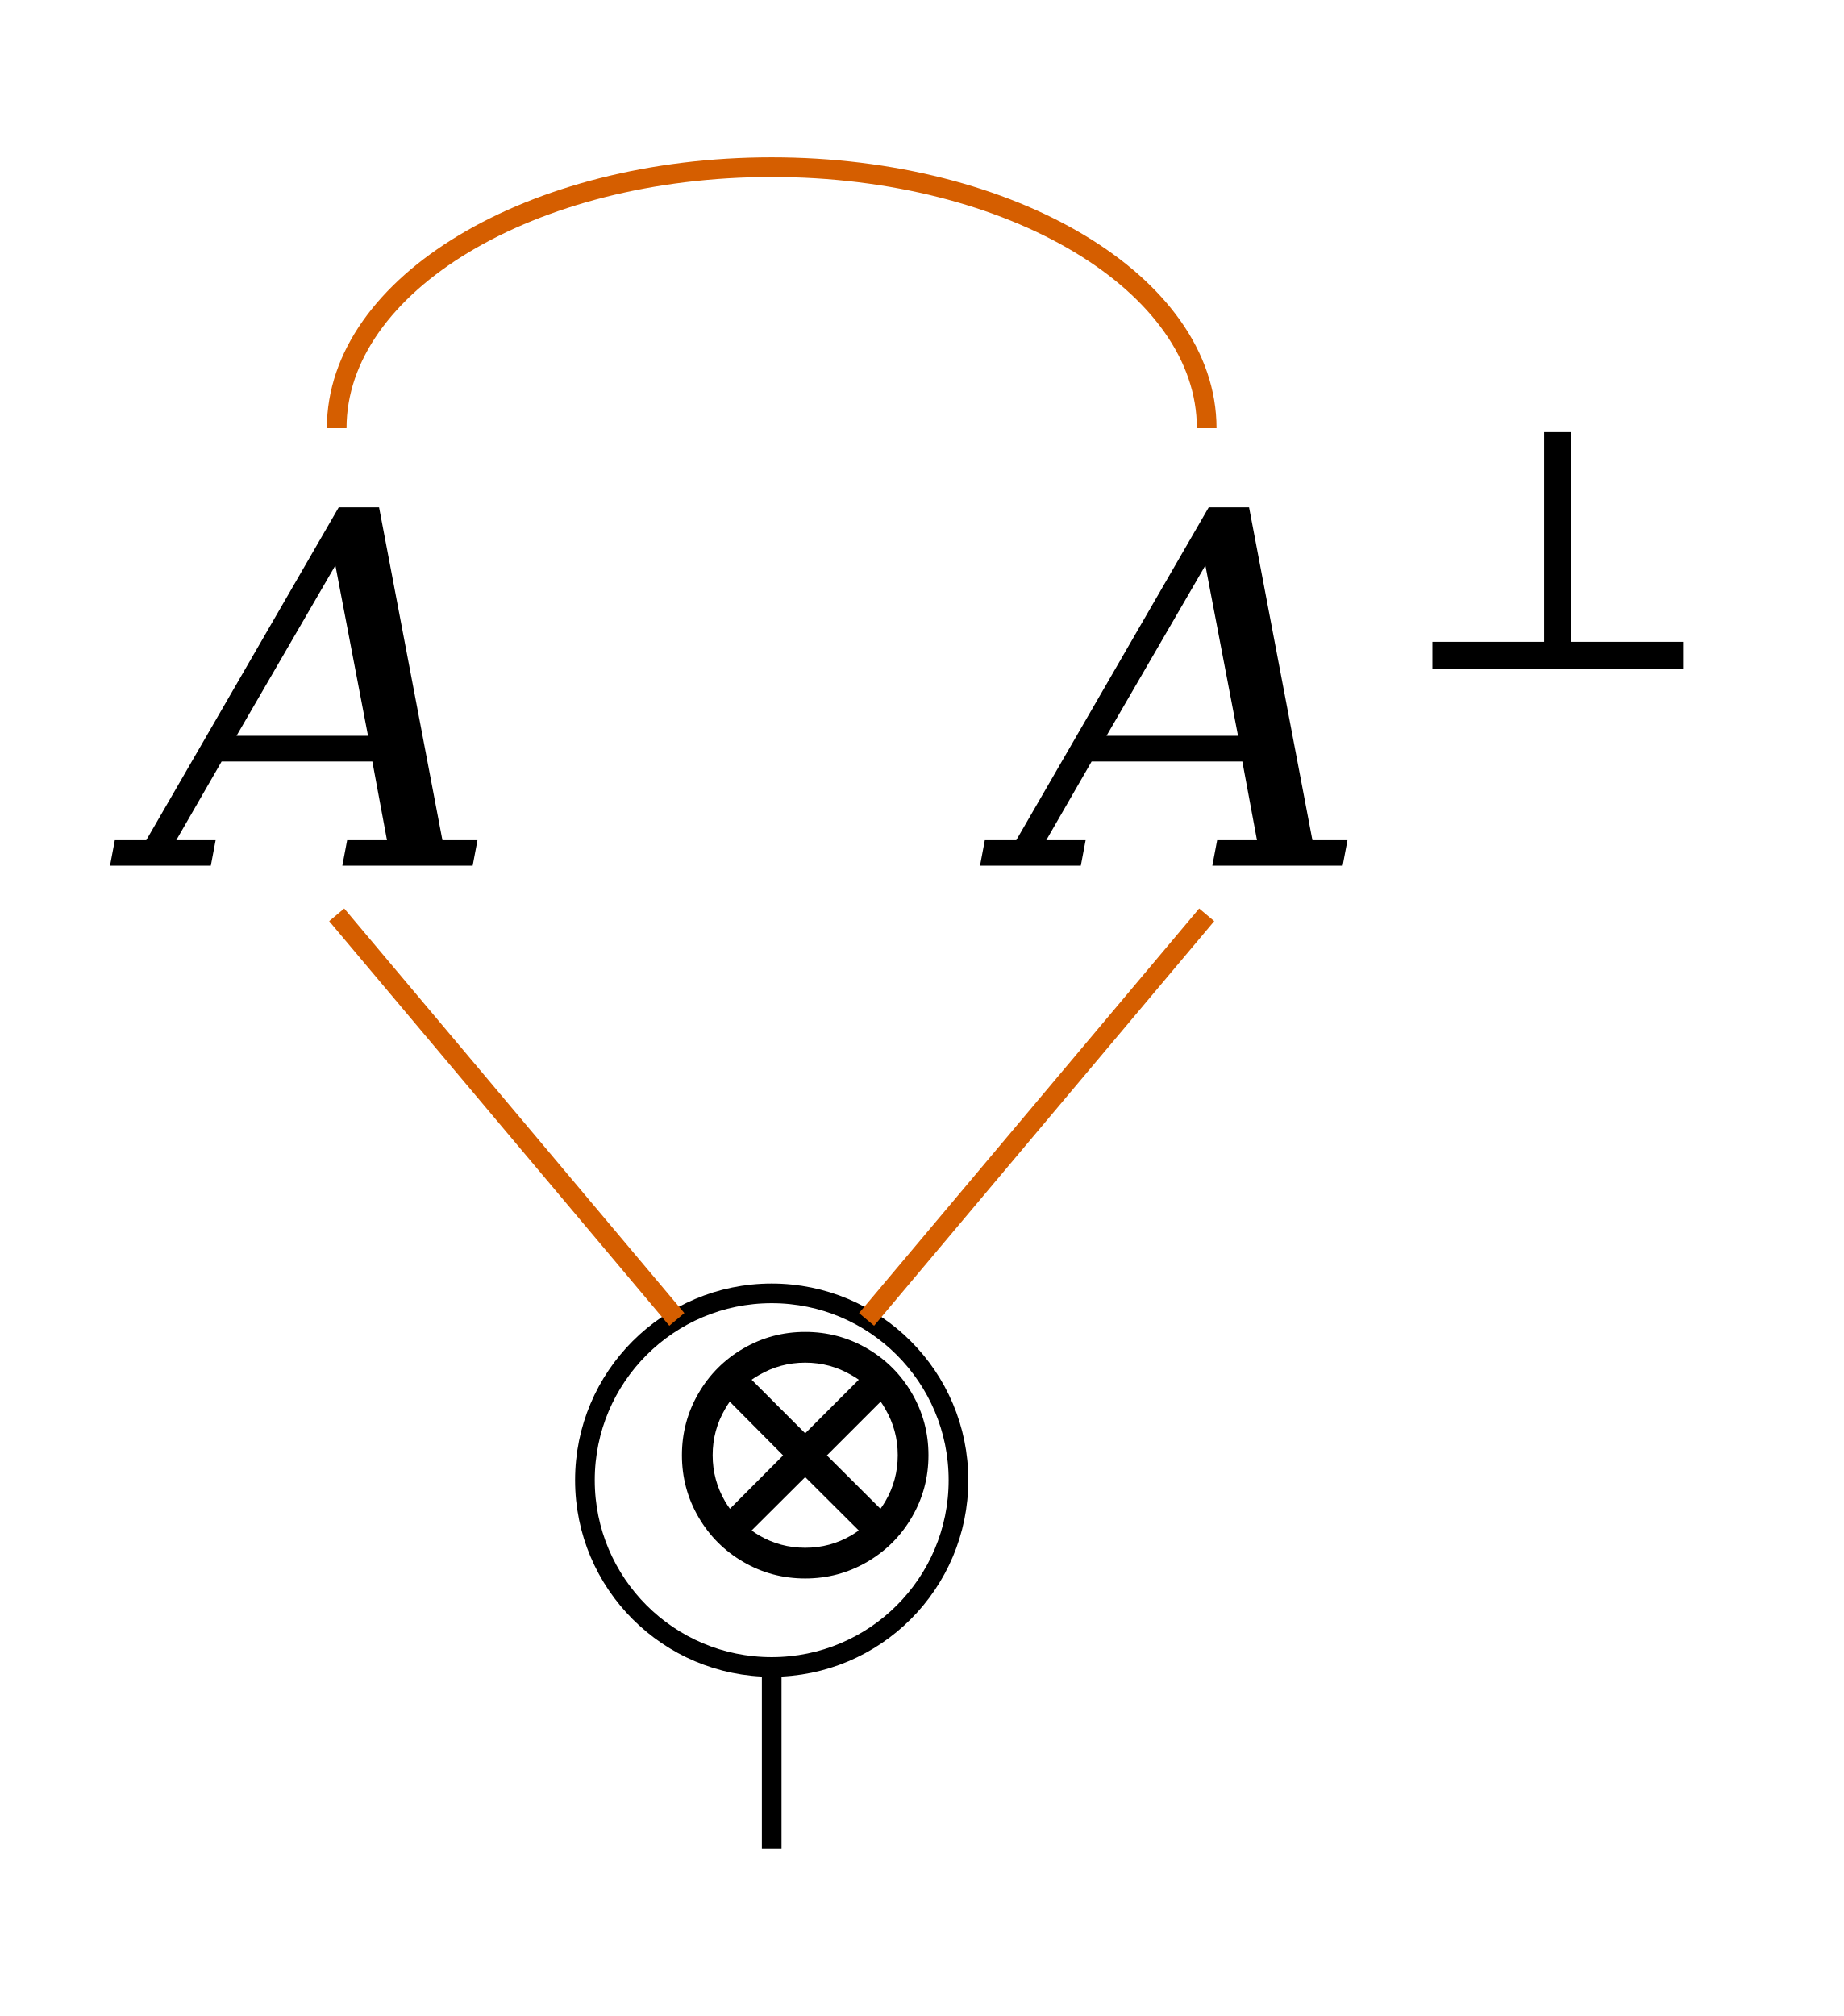
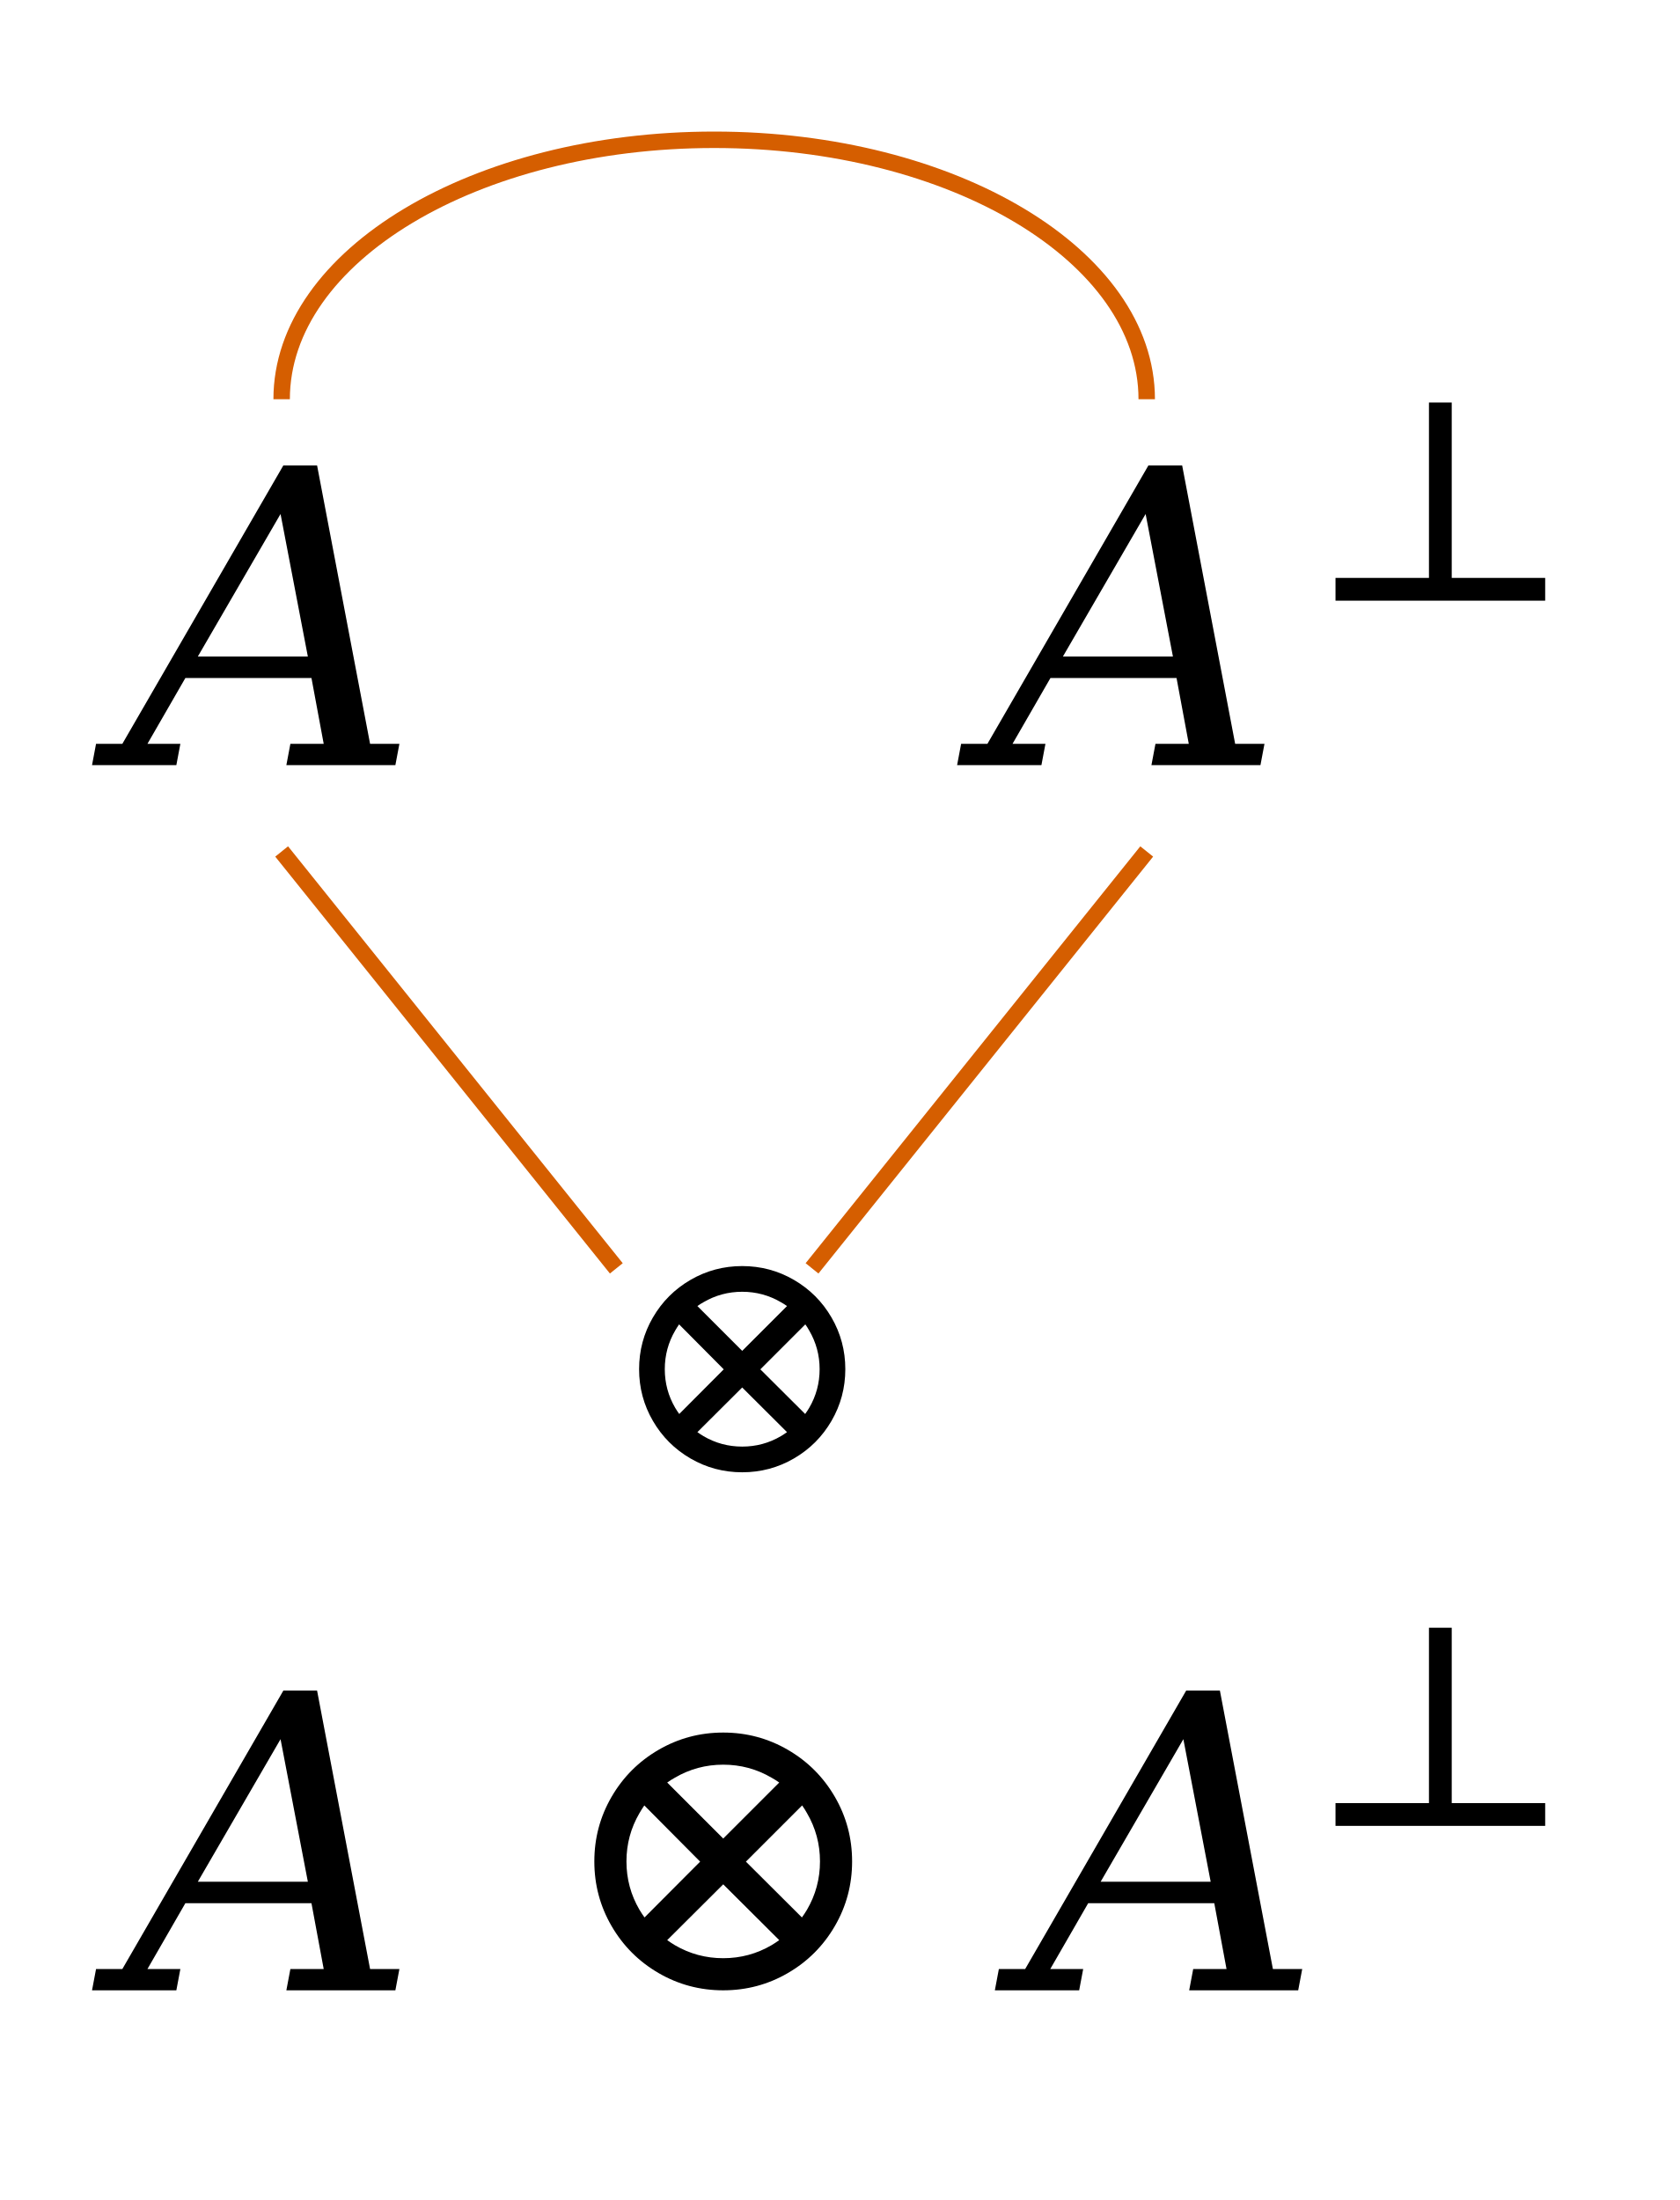
- <svg xmlns="http://www.w3.org/2000/svg" role="img" width="60.016" height="65.616" viewBox="0 0 3751 4101" font-family="'Euler Math', 'Neo Euler', serif" font-size="1000" fill="black">
+ <svg xmlns="http://www.w3.org/2000/svg" role="img" width="65.36" height="85.616" viewBox="0 0 4085 5351" font-family="'Euler Math', 'Neo Euler', serif" font-size="1000" fill="black">
  <g fill="none" stroke="black" stroke-width="40">
-     <circle id="o0" cx="1570" cy="3011" r="380" />
-     <path d="M1570 3391V3761" />
-   </g>
+ </g>
  <g fill="none" stroke="#0072b2" stroke-width="40" stroke-dasharray="120 120">
</g>
  <g fill="none" stroke="black" stroke-width="40">
</g>
  <g fill="none" stroke="#d55e00" stroke-width="40">
-     <path d="M1377 2684L685 1861" />
-     <path d="M1763 2684L2455 1861" />
-     <path id="l1-2" d="M685 871A885 531 0 0 1 2455 871" />
+     <path d="M1499 3085L685 2071" />
+     <path d="M1975 3085L2789 2071" />
+     <path id="l1-2" d="M685 971A1052 631 0 0 1 2789 971" />
  </g>
-   <text x="300" y="1761" textLength="770" lengthAdjust="spacing" id="o1">𝐴</text>
+   <g id="o0">
+     <text x="300" y="4841" textLength="2874" lengthAdjust="spacing">𝐴 ⊗ 𝐴</text>
+     <text x="3174" y="4441" textLength="611" lengthAdjust="spacing" font-size="700">⊥</text>
+   </g>
+   <text x="1470" y="3581" textLength="534" lengthAdjust="spacing" font-size="800">⊗</text>
+   <text x="300" y="1861" textLength="770" lengthAdjust="spacing" id="o1">𝐴</text>
  <g id="o2">
-     <text x="2070" y="1761" textLength="770" lengthAdjust="spacing">𝐴</text>
-     <text x="2840" y="1361" textLength="611" lengthAdjust="spacing" font-size="700">⊥</text>
+     <text x="2404" y="1861" textLength="770" lengthAdjust="spacing">𝐴</text>
+     <text x="3174" y="1461" textLength="611" lengthAdjust="spacing" font-size="700">⊥</text>
  </g>
-   <text x="1303" y="3211" textLength="534" lengthAdjust="spacing" font-size="800">⊗</text>
</svg>
